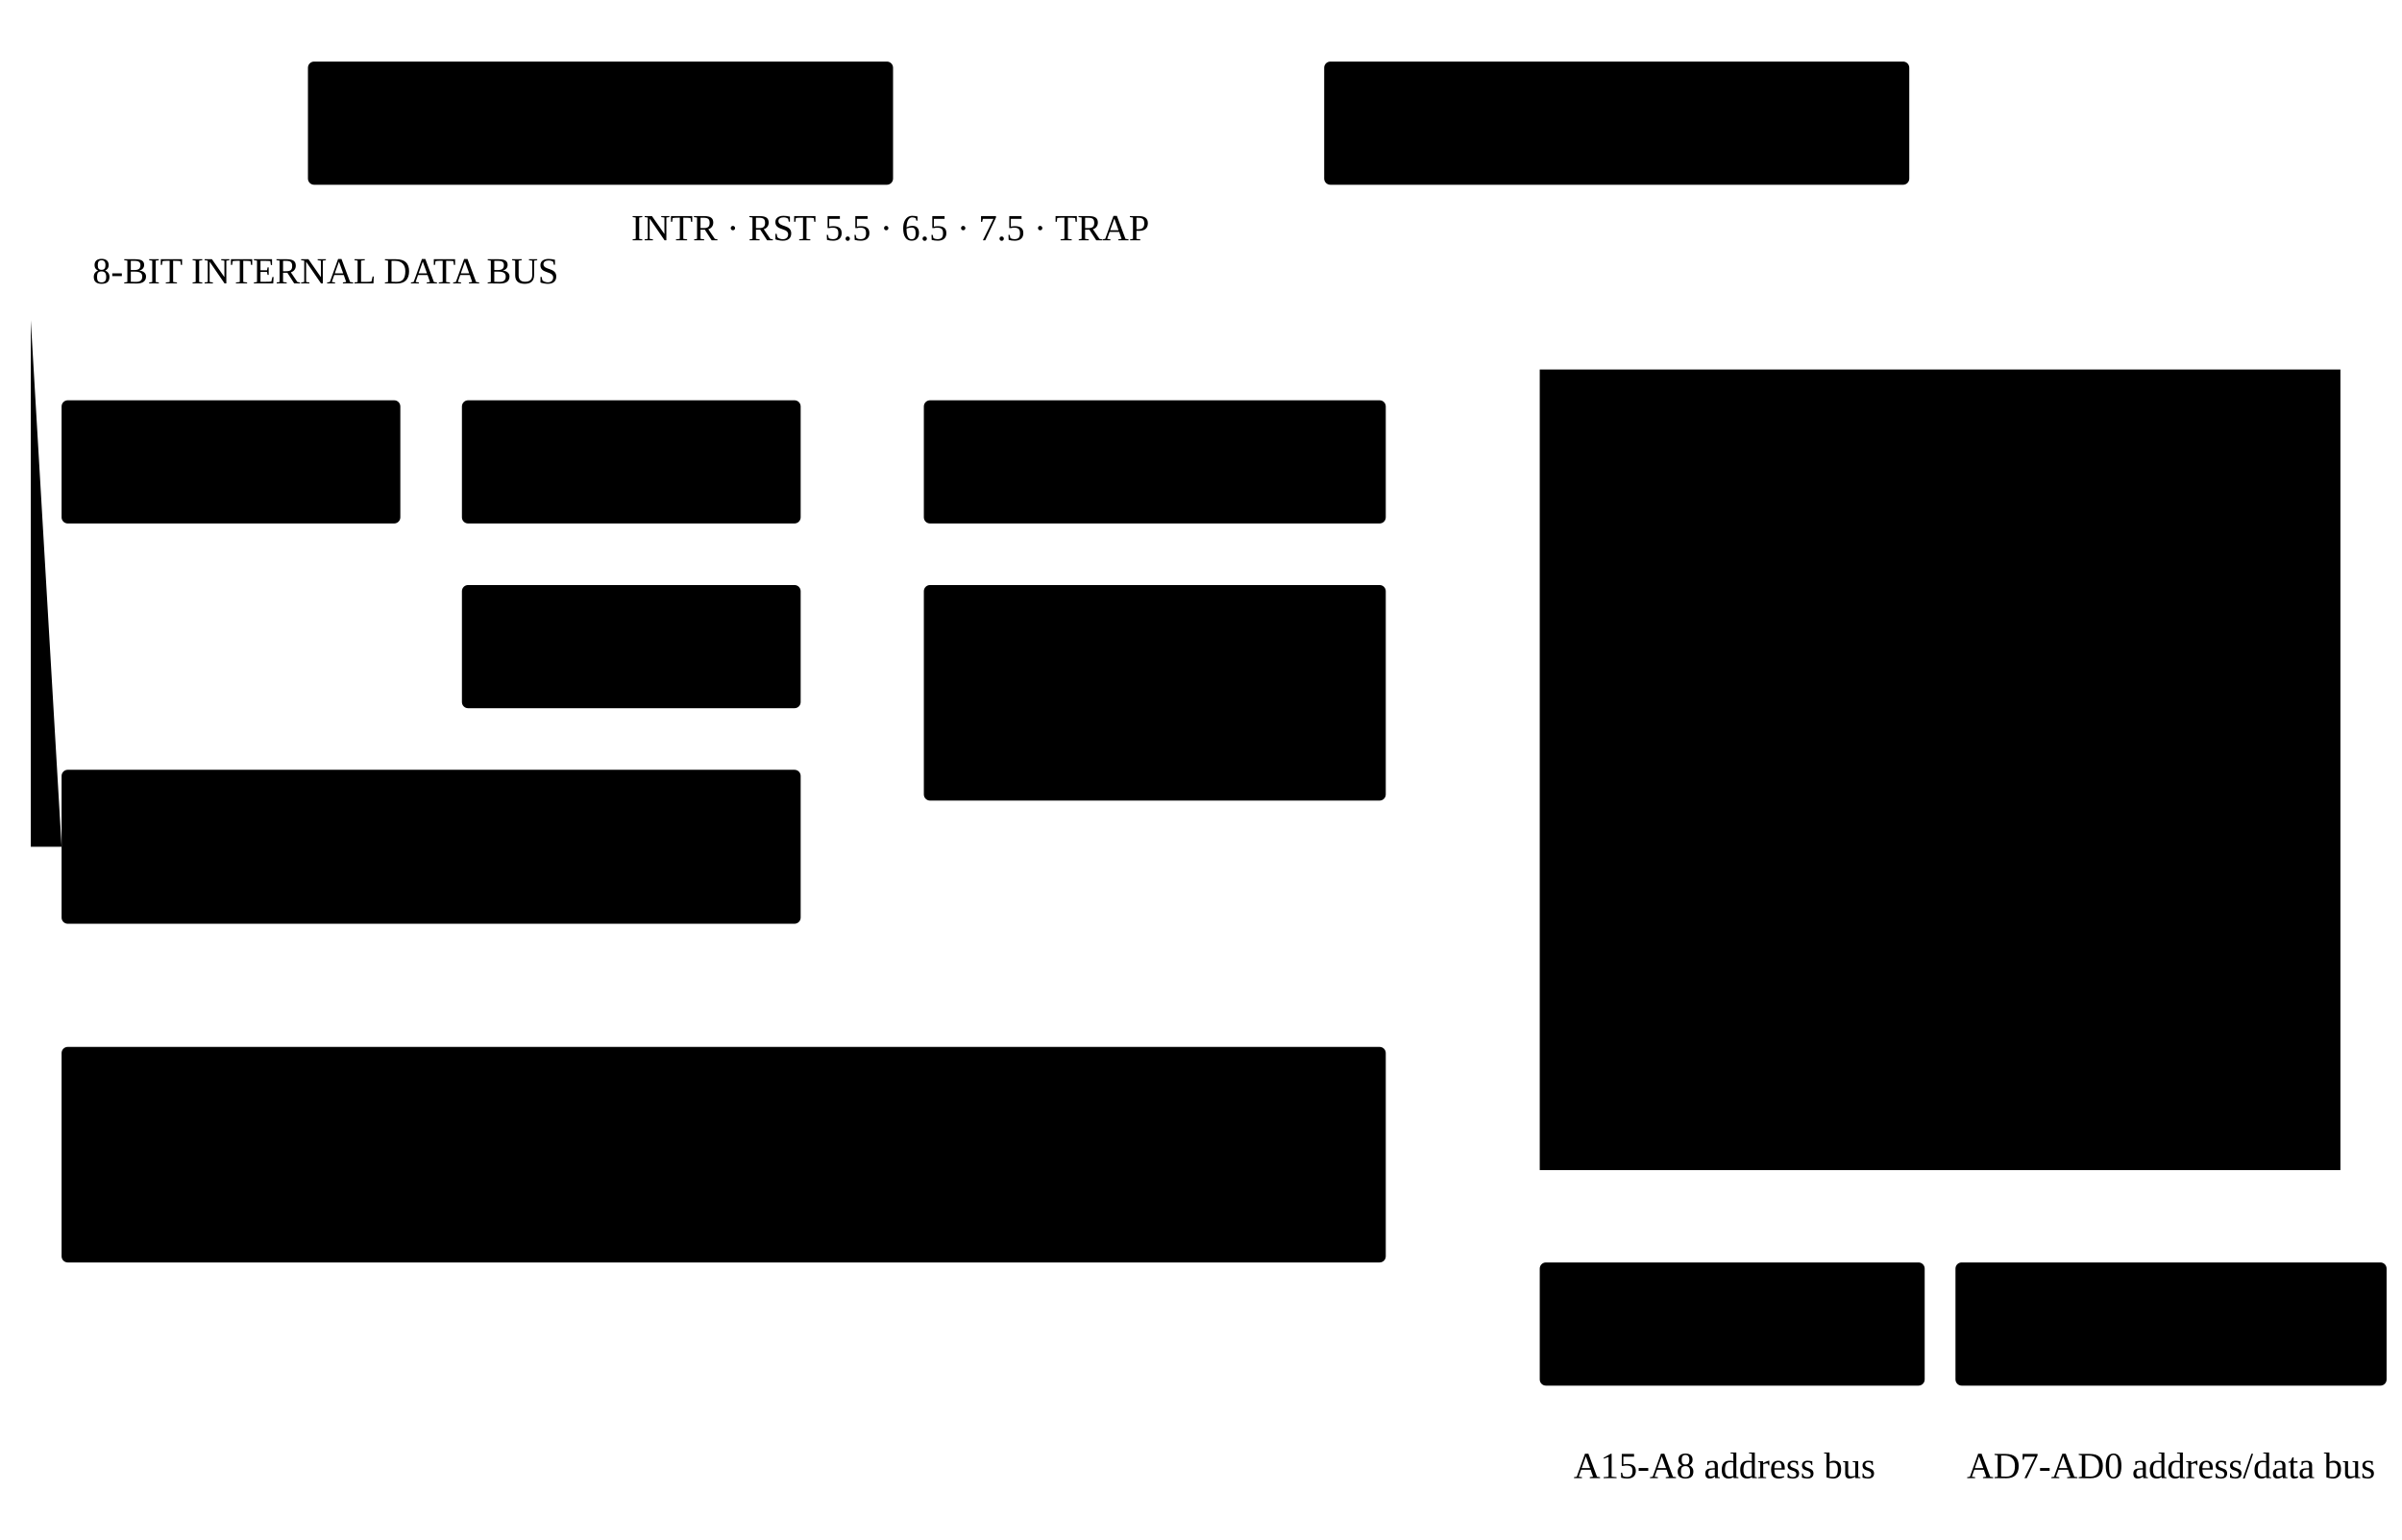
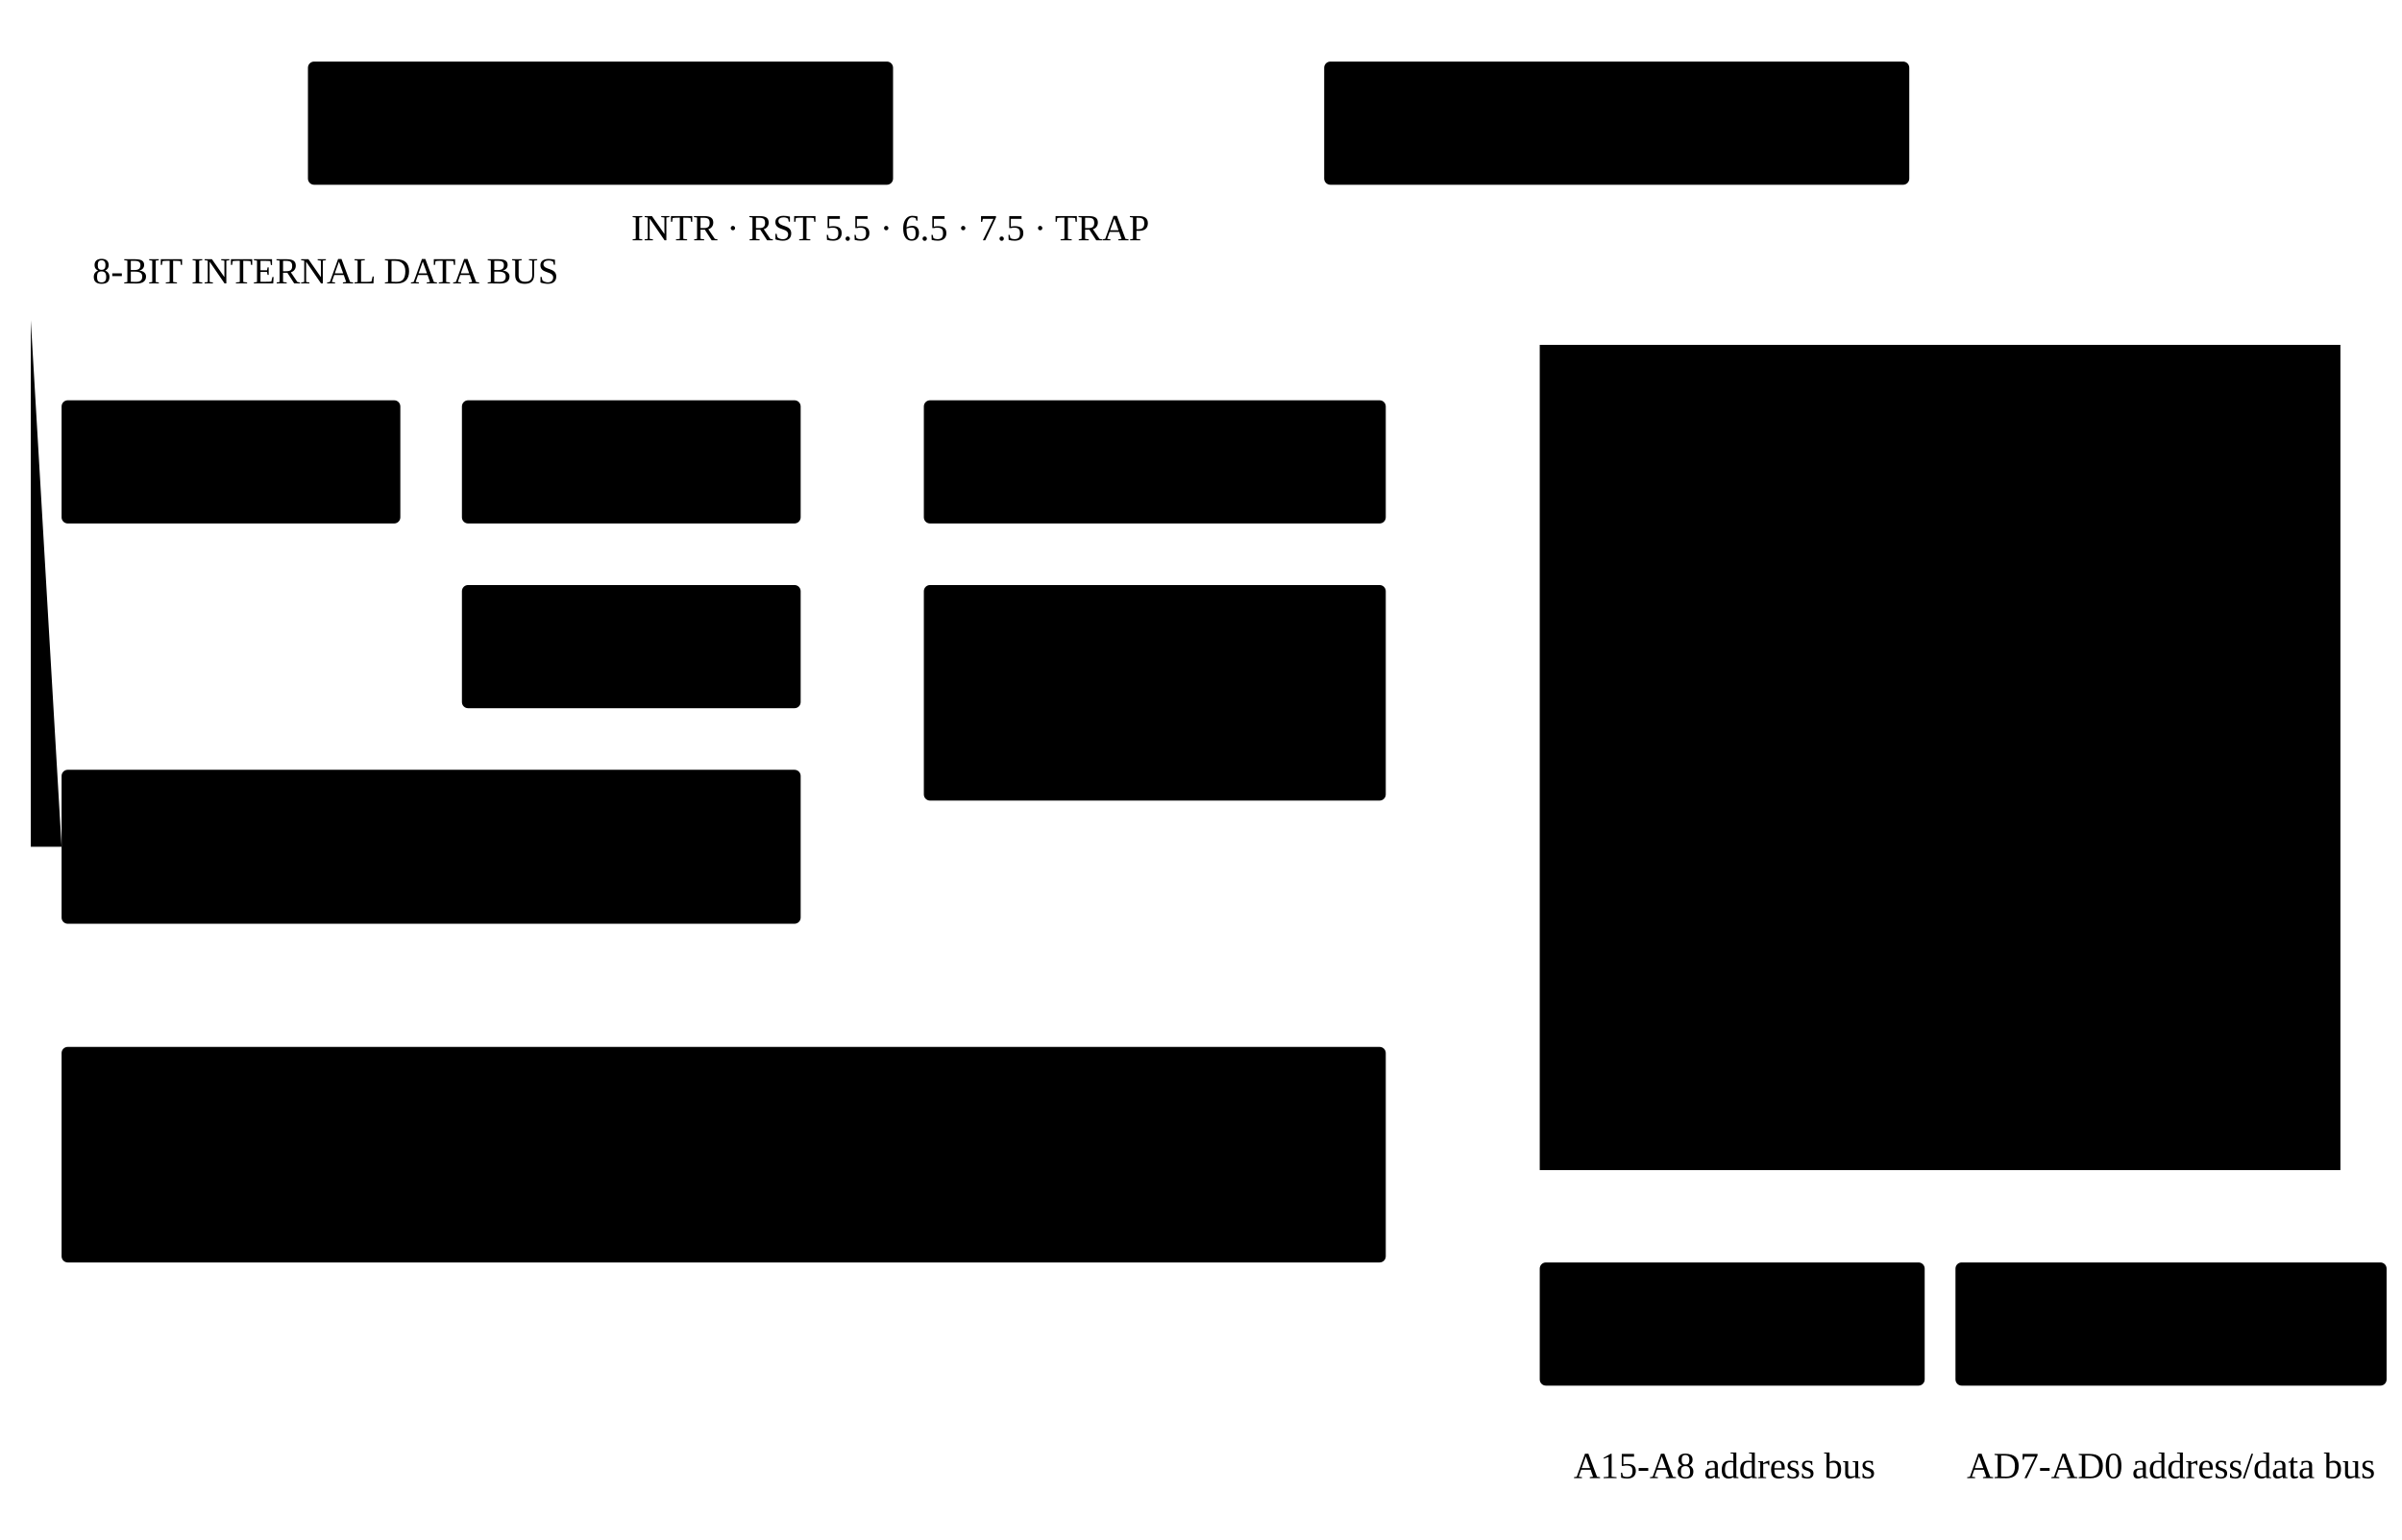
<svg xmlns="http://www.w3.org/2000/svg" viewBox="0 0 780 500" style="min-width:660px">
-   <rect class="d-group" x="500" y="120" width="260" height="260" rx="0" />
+   <rect class="d-group" x="500" y="112" width="260" height="268" rx="0" />
  <rect class="d-box-2" x="100" y="20" width="190" height="40" rx="2" />
  <rect class="d-box-2" x="430" y="20" width="190" height="40" rx="2" />
  <path class="d-bus" d="M20.0 100.0 L760.0 100.0" />
  <path class="d-line d-arr2" d="M195.0 60.0 L195.0 96.0" />
  <path class="d-line d-arr2" d="M525.0 60.0 L525.0 96.0" />
  <rect class="d-box-a" x="20" y="130" width="110" height="40" rx="2" />
  <rect class="d-box" x="150" y="130" width="110" height="40" rx="2" />
  <rect class="d-box-3" x="150" y="190" width="110" height="40" rx="2" />
  <rect class="d-box-k" x="20" y="250" width="240" height="50" rx="2" />
  <path class="d-line d-arr2" d="M75.0 104.0 L75.0 130.0" />
  <path class="d-line d-arr" d="M205.0 104.0 L205.0 130.0" />
  <path class="d-line d-arr" d="M75.0 170.0 L75.0 250.0" />
  <path class="d-line d-arr" d="M180.0 170.0 L180.0 190.0" />
  <path class="d-line d-arr2" d="M205.0 230.0 L205.0 250.0" />
  <path class="d-line-mut d-arr-mut" d="M20.0 275.0 L10.0 275.0 L10.0 104.0" />
  <rect class="d-box-3" x="300" y="130" width="150" height="40" rx="2" />
  <rect class="d-box" x="300" y="190" width="150" height="70" rx="2" />
  <path class="d-line d-arr" d="M375.0 104.0 L375.0 130.0" />
  <path class="d-line d-arr" d="M375.0 170.0 L375.0 190.0" />
  <rect class="d-box-2" x="520" y="140" width="110" height="34" rx="0" />
  <rect class="d-box-2" x="630" y="140" width="110" height="34" rx="0" />
  <rect class="d-box" x="520" y="174" width="110" height="34" rx="0" />
  <rect class="d-box" x="630" y="174" width="110" height="34" rx="0" />
  <rect class="d-box" x="520" y="208" width="110" height="34" rx="0" />
  <rect class="d-box" x="630" y="208" width="110" height="34" rx="0" />
  <rect class="d-box" x="520" y="242" width="110" height="34" rx="0" />
  <rect class="d-box" x="630" y="242" width="110" height="34" rx="0" />
  <rect class="d-box" x="520" y="280" width="220" height="30" rx="0" />
  <rect class="d-box" x="520" y="310" width="220" height="30" rx="0" />
  <rect class="d-box" x="520" y="340" width="220" height="30" rx="0" />
-   <path class="d-line d-arr2" d="M630.0 104.0 L630.0 140.0" />
+   <path class="d-line d-arr2" d="M690.0 104.0 L690.0 140.0" />
  <rect class="d-box-2" x="20" y="340" width="430" height="70" rx="2" />
  <path class="d-line d-arr" d="M375.0 260.0 L375.0 340.0" />
  <rect class="d-box" x="500" y="410" width="125" height="40" rx="2" />
  <rect class="d-box" x="635" y="410" width="140" height="40" rx="2" />
  <path class="d-line d-arr" d="M560.0 380.0 L562.5 410.0" />
  <path class="d-line d-arr2" d="M705.0 380.0 L705.0 410.0" />
  <path class="d-line d-arr" d="M562.5 450.0 L560.0 464.0" />
  <path class="d-line d-arr2" d="M705.0 450.0 L705.0 464.0" />
  <text class="d-label" x="195" y="40.0" text-anchor="middle" dominant-baseline="central">Interrupt control</text>
  <text class="d-label" x="525" y="40.0" text-anchor="middle" dominant-baseline="central">Serial I/O control</text>
  <text class="d-small" x="205" y="74.0" text-anchor="start" dominant-baseline="central">INTR · RST 5.5 · 6.5 · 7.5 · TRAP</text>
  <text class="d-caps" x="30" y="88.0" text-anchor="start" dominant-baseline="central">8-BIT INTERNAL DATA BUS</text>
  <text class="d-label d-on-accent" x="75" y="150.0" text-anchor="middle" dominant-baseline="central">Accumulator</text>
  <text class="d-label" x="205" y="150.0" text-anchor="middle" dominant-baseline="central">Temp register</text>
  <text class="d-label" x="205" y="210.0" text-anchor="middle" dominant-baseline="central">Flag flip-flops</text>
  <text class="d-label d-on-accent" x="140" y="275.0" text-anchor="middle" dominant-baseline="central">ALU</text>
  <text class="d-label" x="375" y="150.0" text-anchor="middle" dominant-baseline="central">Instruction register</text>
  <text class="d-label" x="375" y="207.0" text-anchor="middle" dominant-baseline="central">Instruction decoder</text>
  <text class="d-label" x="375" y="225.0" text-anchor="middle" dominant-baseline="central">&amp; machine cycle</text>
  <text class="d-label" x="375" y="243.0" text-anchor="middle" dominant-baseline="central">encoding</text>
-   <text class="d-caps" x="510" y="134.0" text-anchor="start" dominant-baseline="central">Register array</text>
+   <text class="d-caps" x="510" y="126.0" text-anchor="start" dominant-baseline="central">Register array</text>
  <text class="d-mono" x="575" y="157.0" text-anchor="middle" dominant-baseline="central">W (temp)</text>
  <text class="d-mono" x="685" y="157.0" text-anchor="middle" dominant-baseline="central">Z (temp)</text>
  <text class="d-mono" x="575" y="191.0" text-anchor="middle" dominant-baseline="central">B</text>
  <text class="d-mono" x="685" y="191.0" text-anchor="middle" dominant-baseline="central">C</text>
  <text class="d-mono" x="575" y="225.0" text-anchor="middle" dominant-baseline="central">D</text>
  <text class="d-mono" x="685" y="225.0" text-anchor="middle" dominant-baseline="central">E</text>
  <text class="d-mono" x="575" y="259.0" text-anchor="middle" dominant-baseline="central">H</text>
  <text class="d-mono" x="685" y="259.0" text-anchor="middle" dominant-baseline="central">L</text>
  <text class="d-label" x="630" y="295.0" text-anchor="middle" dominant-baseline="central">Stack pointer (16)</text>
  <text class="d-label" x="630" y="325.0" text-anchor="middle" dominant-baseline="central">Program counter (16)</text>
  <text class="d-label" x="630" y="355.0" text-anchor="middle" dominant-baseline="central">Incr/decr latch (16)</text>
  <text class="d-title" x="235" y="366.0" text-anchor="middle" dominant-baseline="central">Timing &amp; control</text>
  <text class="d-small" x="235" y="384.0" text-anchor="middle" dominant-baseline="central">CLK · READY · RD · WR · ALE · S0 S1 · IO/M · HOLD · HLDA · RESET</text>
  <text class="d-label" x="562.5" y="430.0" text-anchor="middle" dominant-baseline="central">Address buffer</text>
  <text class="d-label" x="705" y="421.0" text-anchor="middle" dominant-baseline="central">Data / address</text>
  <text class="d-label" x="705" y="439.0" text-anchor="middle" dominant-baseline="central">buffer</text>
  <text class="d-small" x="560" y="476.0" text-anchor="middle" dominant-baseline="central">A15-A8 address bus</text>
  <text class="d-small" x="705" y="476.0" text-anchor="middle" dominant-baseline="central">AD7-AD0 address/data bus</text>
</svg>
